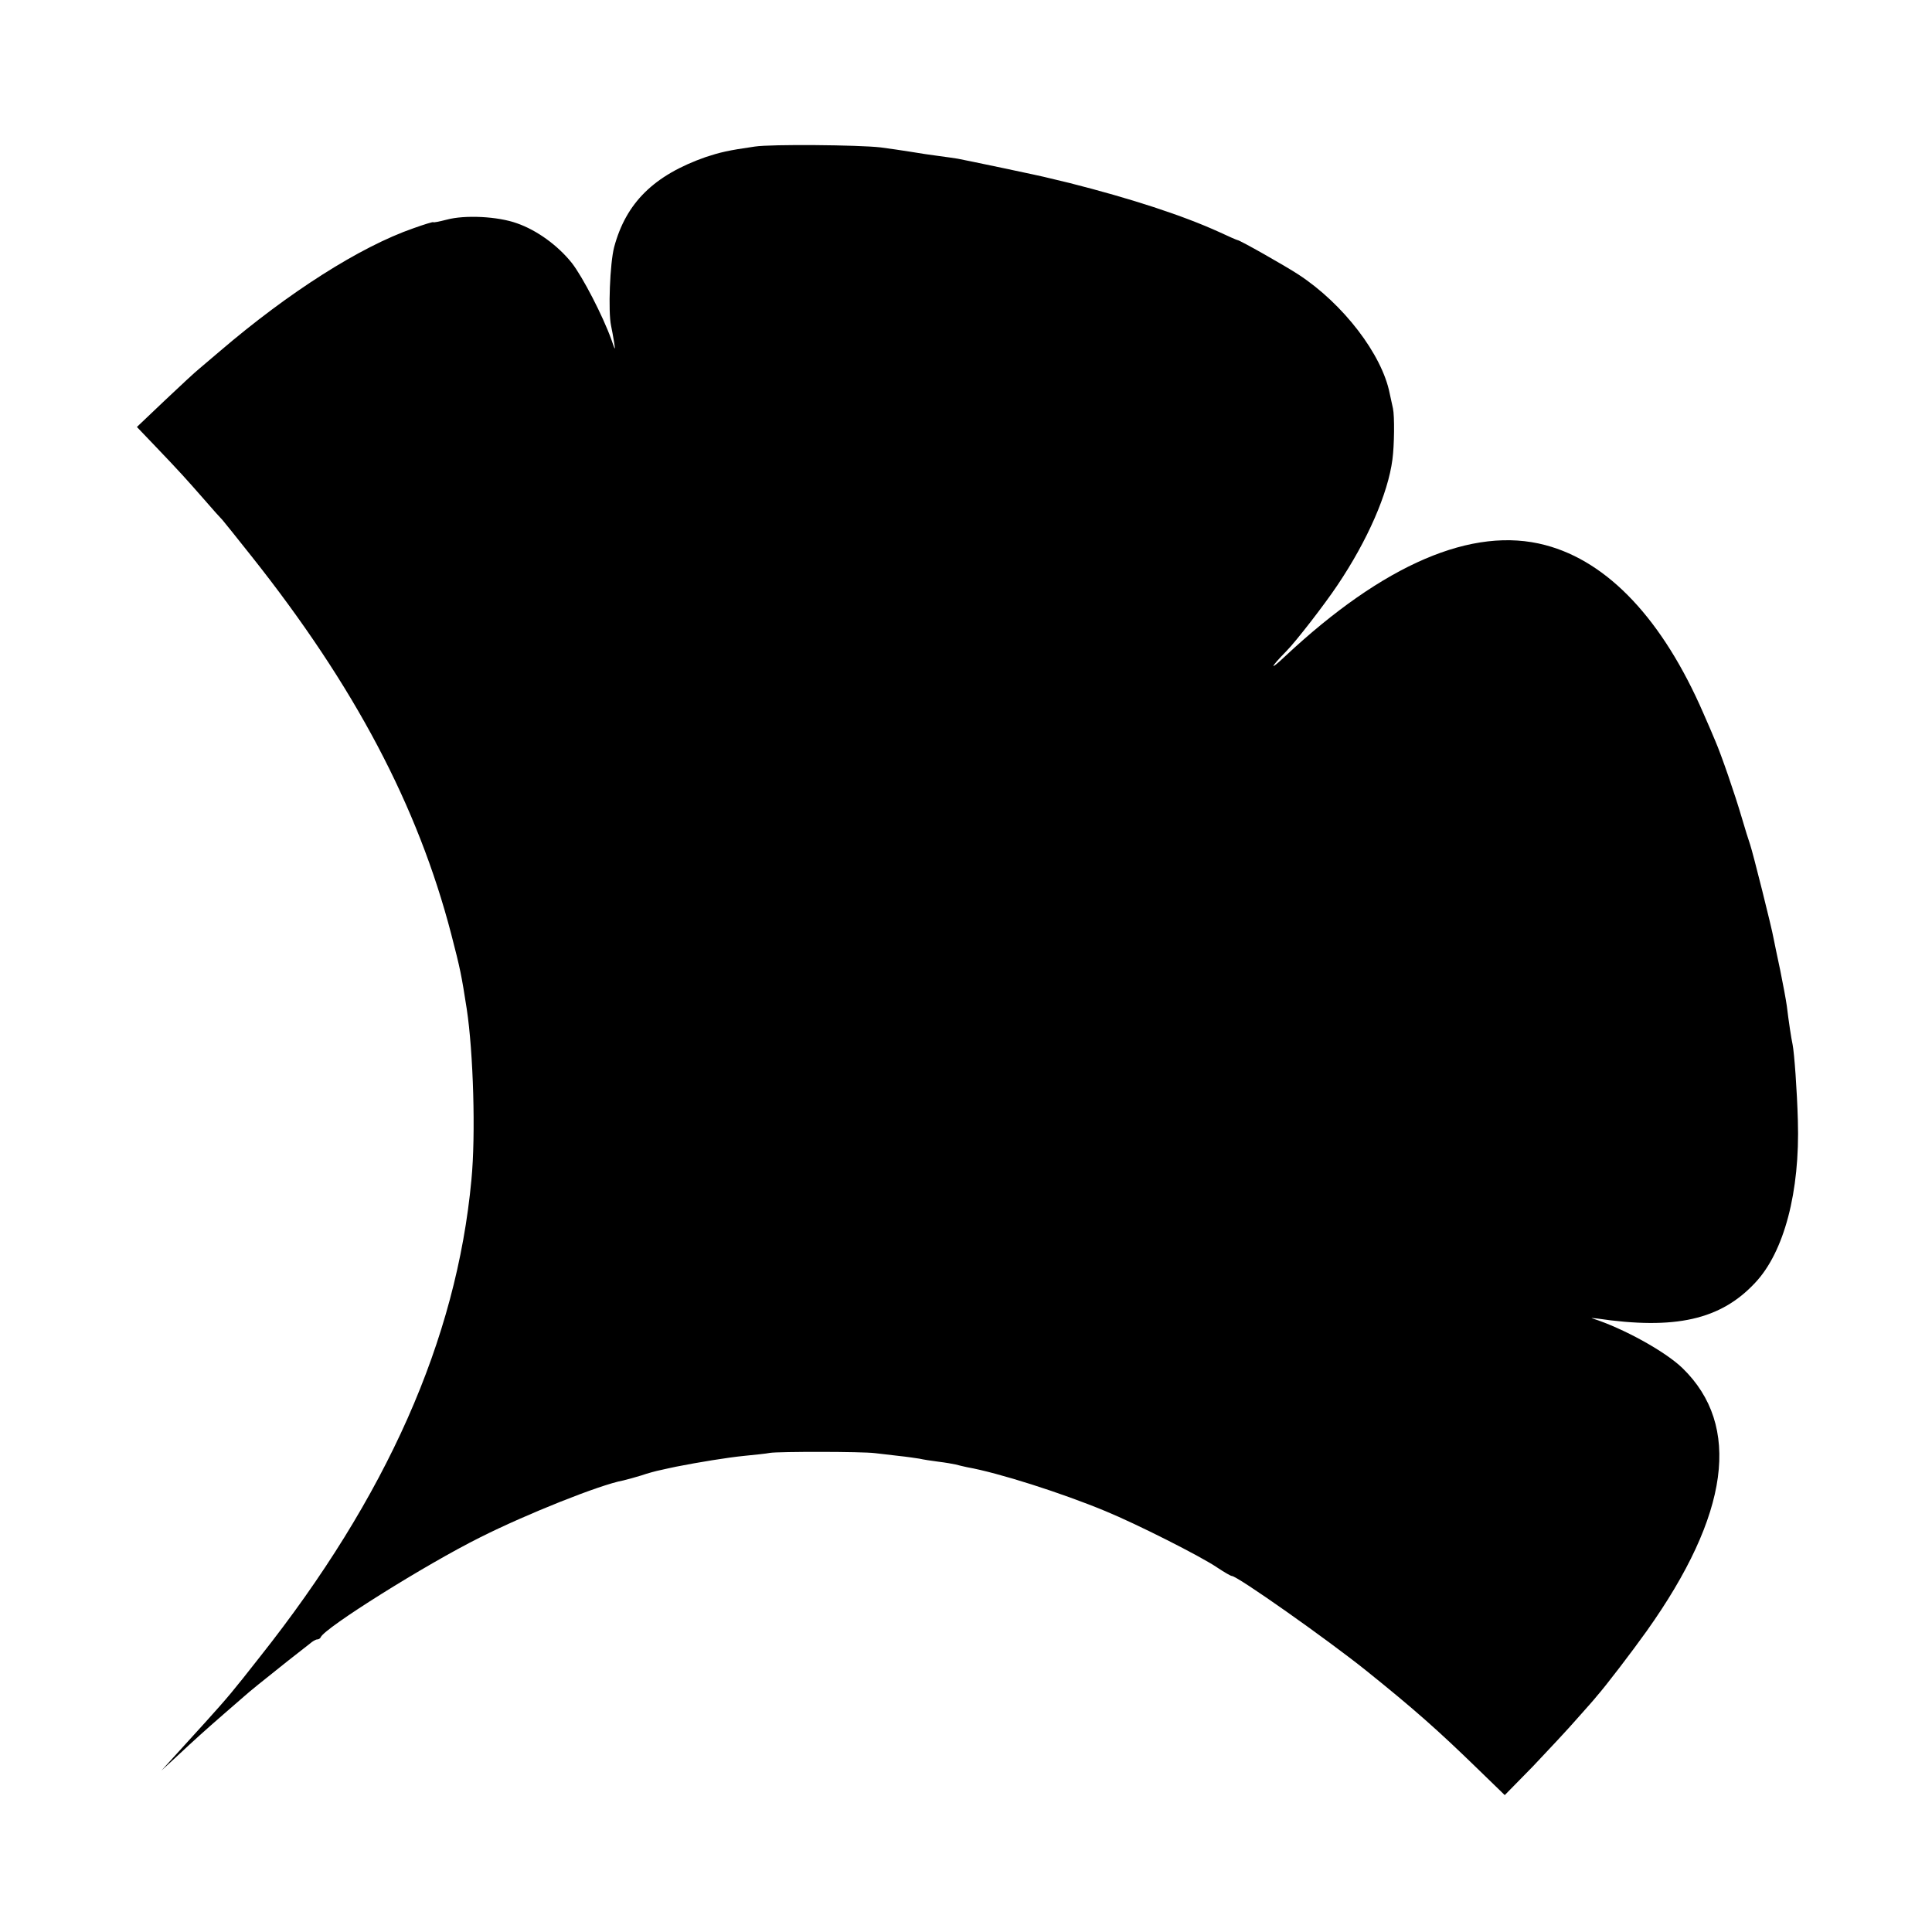
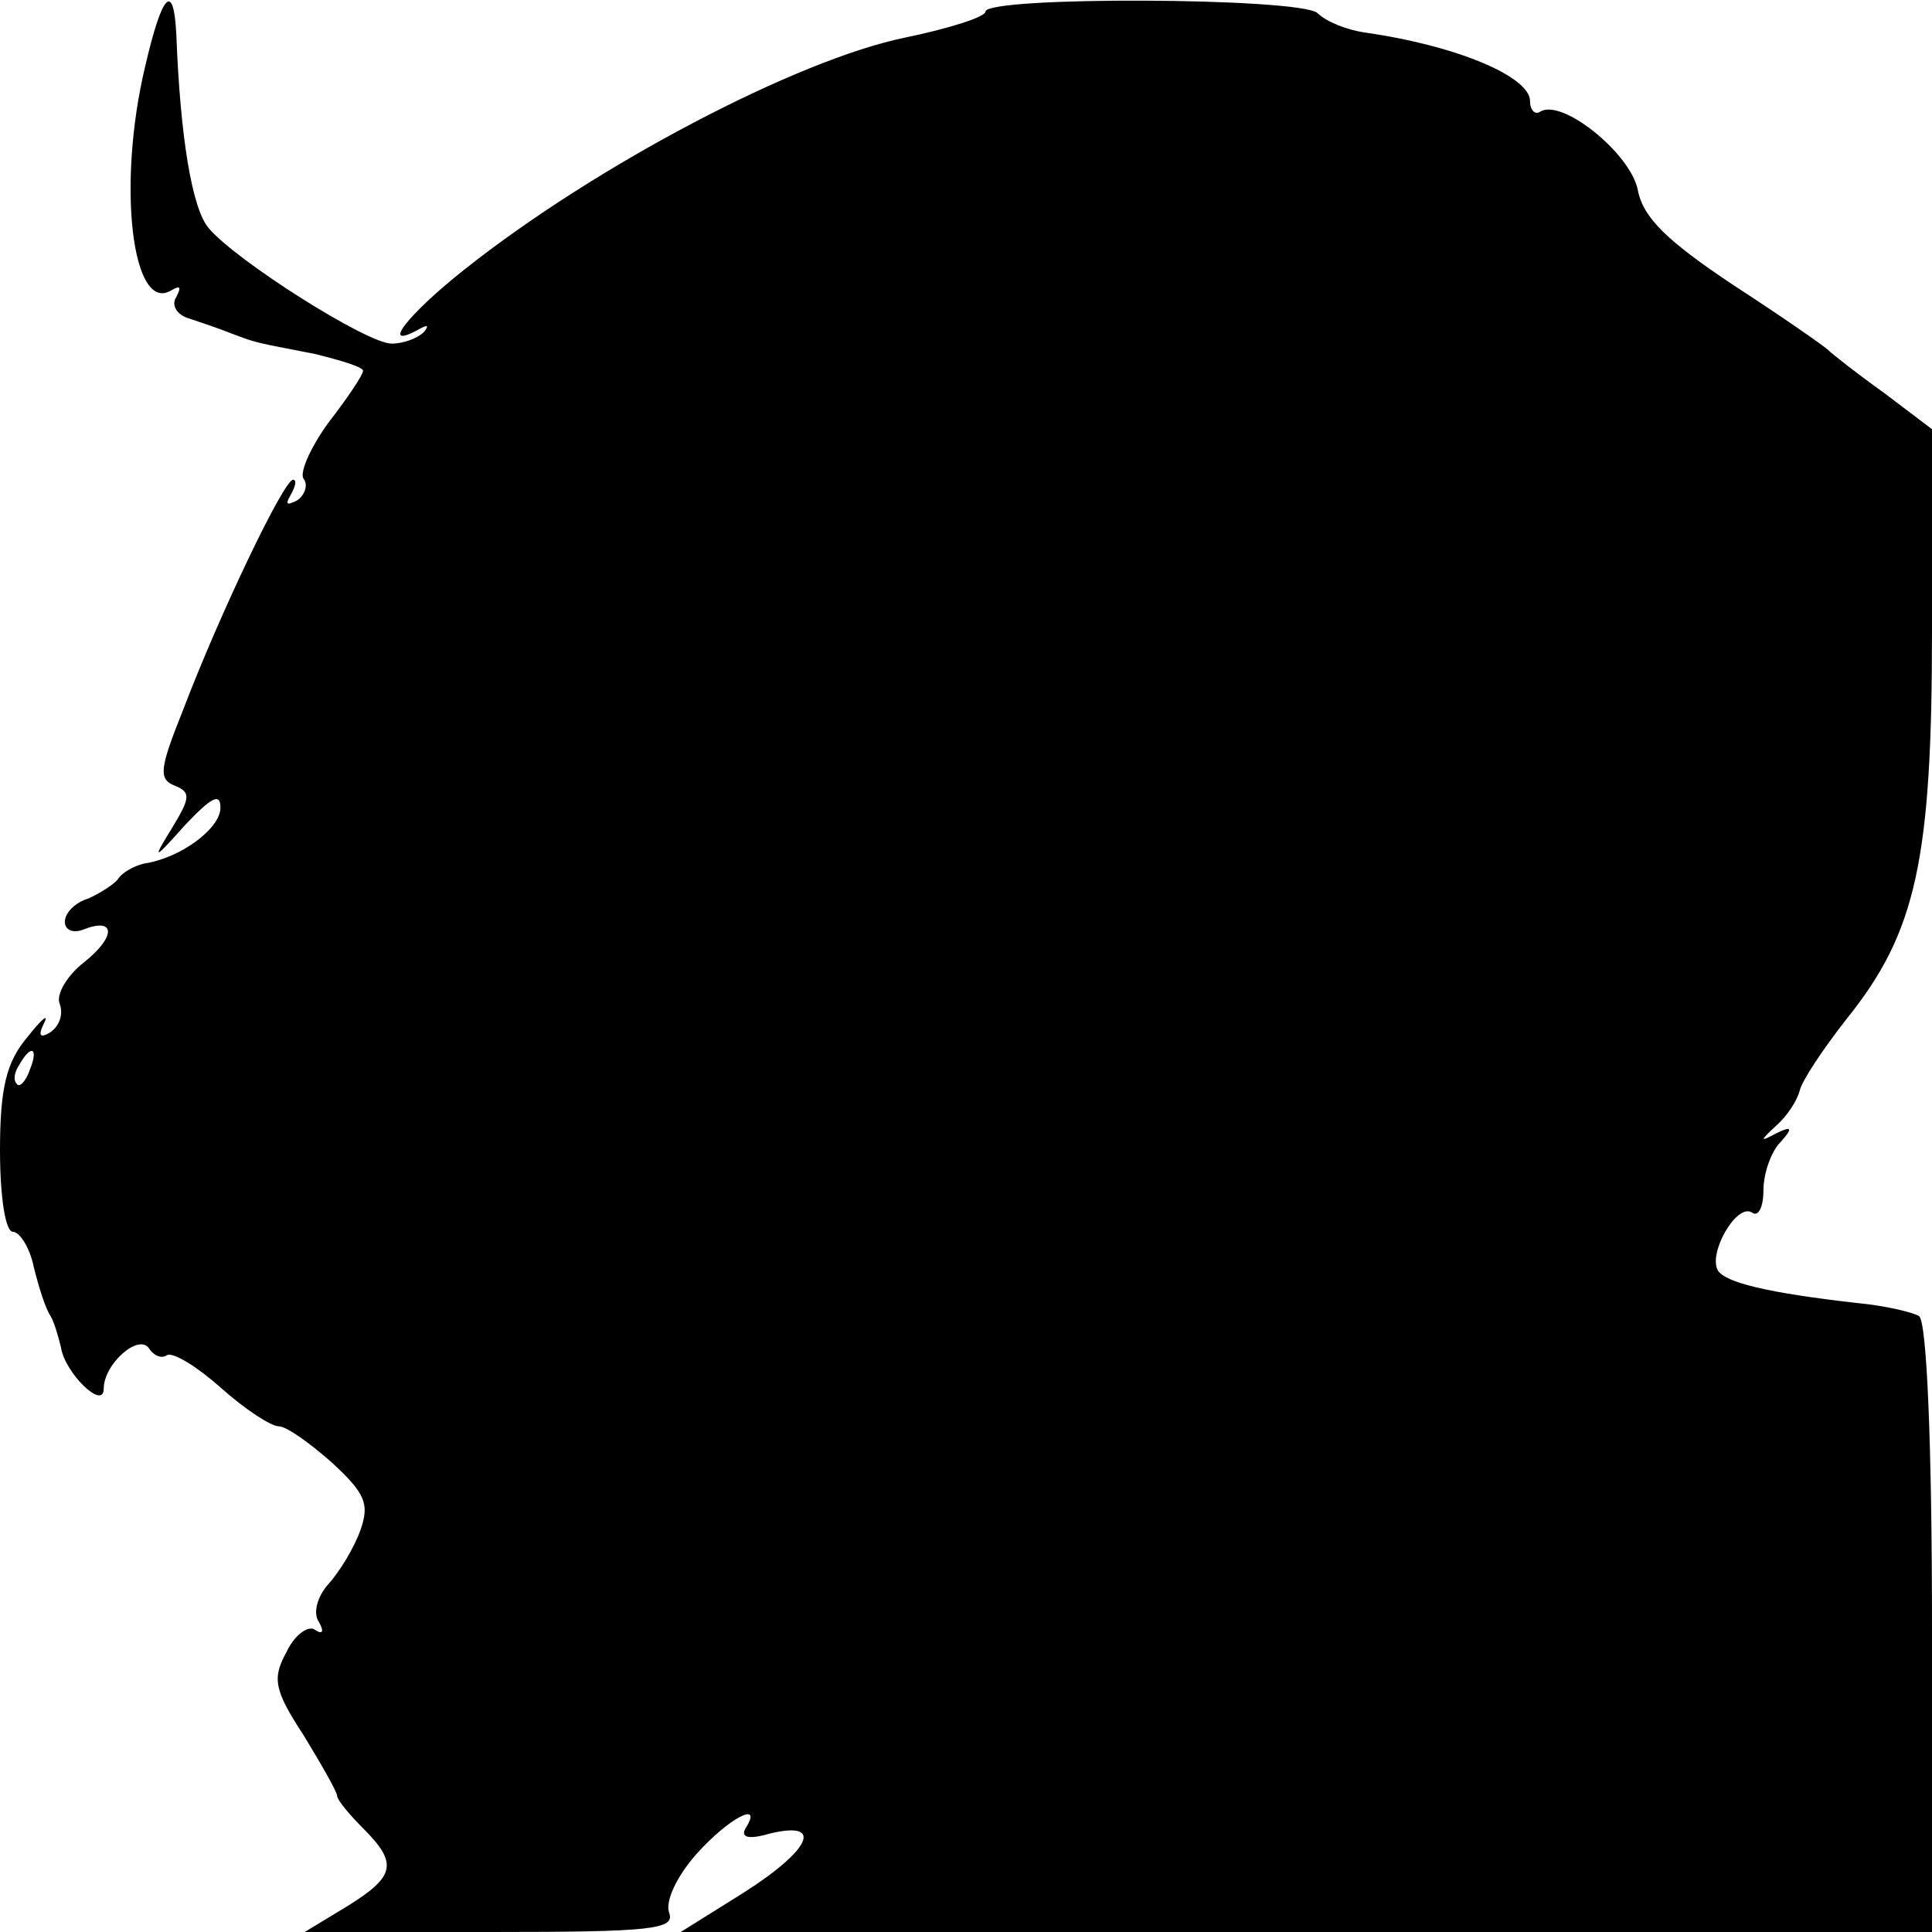
- <svg xmlns="http://www.w3.org/2000/svg" version="1.0" width="700pt" height="700pt" viewBox="0 0 700 700" preserveAspectRatio="xMidYMid meet">
-   <g transform="translate(0,700) scale(0.1,-0.1)" fill="#000000" stroke="none">
-     <path d="M2735 6469 c-98 -14 -126 -21 -178 -38 -188 -66 -289 -166 -332 -327 -15 -58 -22 -232 -11 -284 3 -14 8 -41 11 -60 5 -32 4 -31 -10 10 -31 86 -104 227 -143 277 -51 64 -127 119 -199 144 -69 25 -189 31 -255 13 -27 -7 -48 -11 -48 -9 0 2 -33 -8 -72 -22 -193 -67 -452 -232 -702 -446 -27 -23 -60 -51 -73 -62 -14 -11 -70 -63 -126 -116 l-101 -96 66 -69 c90 -94 114 -121 178 -194 30 -35 60 -68 66 -74 5 -6 53 -65 105 -131 374 -471 603 -905 724 -1370 33 -127 37 -148 56 -270 24 -157 33 -457 17 -620 -54 -579 -307 -1149 -767 -1729 -98 -125 -114 -144 -196 -235 -54 -59 -60 -66 -120 -132 l-40 -44 50 46 c76 71 104 96 175 158 36 31 70 61 76 66 14 13 72 60 154 125 36 28 73 57 83 65 9 8 21 15 26 15 5 0 11 3 13 8 14 34 381 264 578 362 167 84 435 191 518 206 13 3 42 11 65 18 23 8 56 17 72 20 17 4 41 9 55 12 81 16 185 33 245 39 39 4 81 8 95 11 32 5 334 5 380 -1 19 -2 58 -7 86 -10 29 -3 62 -8 75 -10 13 -3 44 -8 69 -11 25 -3 53 -8 62 -10 10 -3 29 -7 42 -10 113 -20 342 -93 501 -159 112 -46 346 -164 406 -205 24 -16 48 -30 52 -30 20 0 346 -230 487 -343 173 -139 259 -215 403 -355 l99 -96 102 104 c55 58 128 136 161 174 33 37 65 73 70 80 32 36 129 163 181 236 301 423 344 745 130 953 -63 61 -216 145 -326 180 -8 2 -1 2 15 0 284 -42 449 -5 574 129 105 111 163 330 155 588 -3 110 -13 245 -19 275 -5 23 -14 82 -21 140 -3 22 -14 81 -24 130 -11 50 -21 101 -24 115 -6 36 -75 311 -85 340 -5 14 -19 59 -31 100 -24 82 -74 227 -95 275 -7 17 -26 62 -43 100 -147 339 -345 550 -573 610 -263 70 -586 -69 -944 -404 -57 -54 -54 -41 5 19 35 35 140 171 186 240 109 162 183 332 199 455 7 51 8 158 2 185 -2 8 -7 33 -12 55 -28 141 -168 324 -330 430 -47 31 -213 125 -221 125 -2 0 -32 13 -66 29 -134 61 -322 122 -543 178 -33 8 -67 16 -75 18 -25 7 -303 65 -330 70 -14 2 -45 7 -70 10 -25 3 -70 10 -100 15 -30 5 -80 12 -110 16 -79 9 -396 12 -455 3z" />
+ <svg xmlns="http://www.w3.org/2000/svg" version="1.0" width="149pt" height="149pt" viewBox="0 0 149 149" preserveAspectRatio="xMidYMid meet">
+   <g transform="translate(0,149) scale(0.1,-0.1)" fill="#000000" stroke="none">
+     <path d="M112 1439 c-22 -92 -10 -191 20 -173 7 4 8 3 4 -5 -4 -6 0 -13 8 -16 9 -3 24 -8 34 -12 21 -8 19 -7 65 -16 20 -5 37 -10 37 -13 0 -3 -12 -21 -26 -39 -14 -19 -23 -39 -20 -44 4 -5 1 -13 -5 -17 -8 -4 -9 -3 -5 4 4 7 5 12 2 12 -7 0 -56 -102 -85 -178 -18 -45 -19 -53 -6 -58 12 -5 12 -9 -2 -32 -16 -26 -15 -26 10 2 20 21 27 25 27 13 0 -16 -31 -39 -59 -43 -8 -2 -17 -7 -20 -12 -3 -4 -14 -11 -23 -15 -10 -3 -18 -11 -18 -18 0 -6 6 -9 14 -6 25 10 26 -5 1 -25 -13 -10 -22 -25 -19 -32 3 -8 0 -17 -7 -22 -8 -5 -10 -3 -5 7 4 8 -2 3 -13 -11 -16 -19 -21 -39 -21 -87 0 -35 4 -63 10 -63 5 0 13 -12 16 -27 4 -16 9 -32 13 -38 3 -5 6 -16 8 -24 3 -20 33 -49 33 -32 0 19 27 43 35 31 4 -6 10 -8 14 -5 5 2 23 -9 41 -25 19 -17 39 -30 45 -30 6 0 24 -13 41 -28 26 -24 29 -32 22 -52 -5 -14 -16 -32 -25 -42 -8 -9 -12 -22 -7 -29 4 -7 3 -10 -3 -6 -5 4 -16 -4 -22 -17 -11 -20 -10 -29 13 -64 14 -23 26 -44 26 -47 0 -3 9 -14 20 -25 27 -27 25 -37 -12 -60 l-33 -20 144 0 c124 0 142 2 137 15 -3 9 6 28 21 45 25 28 52 42 38 20 -4 -7 2 -9 19 -4 42 10 31 -13 -21 -46 l-48 -30 483 0 482 0 0 234 c0 142 -4 237 -10 241 -5 3 -26 8 -47 10 -71 8 -102 16 -108 25 -8 13 14 52 26 45 5 -4 9 4 9 17 0 13 6 30 13 37 10 11 9 13 -3 7 -13 -7 -13 -6 0 6 8 7 16 19 18 27 2 8 18 32 36 55 54 67 66 123 66 300 l0 155 -37 28 c-21 15 -40 30 -43 33 -3 3 -36 26 -73 50 -51 34 -70 52 -74 74 -6 28 -58 70 -75 60 -4 -3 -8 1 -8 8 0 19 -57 43 -128 53 -13 2 -29 8 -36 15 -15 12 -256 13 -256 1 0 -4 -28 -13 -62 -20 -83 -17 -238 -98 -340 -179 -43 -34 -66 -63 -35 -46 7 4 8 3 4 -2 -5 -5 -16 -9 -25 -9 -19 0 -120 64 -141 89 -13 15 -22 71 -25 149 -2 42 -11 32 -24 -24z m-89 -774 c-3 -9 -8 -14 -10 -11 -3 3 -2 9 2 15 9 16 15 13 8 -4z" />
  </g>
</svg>
